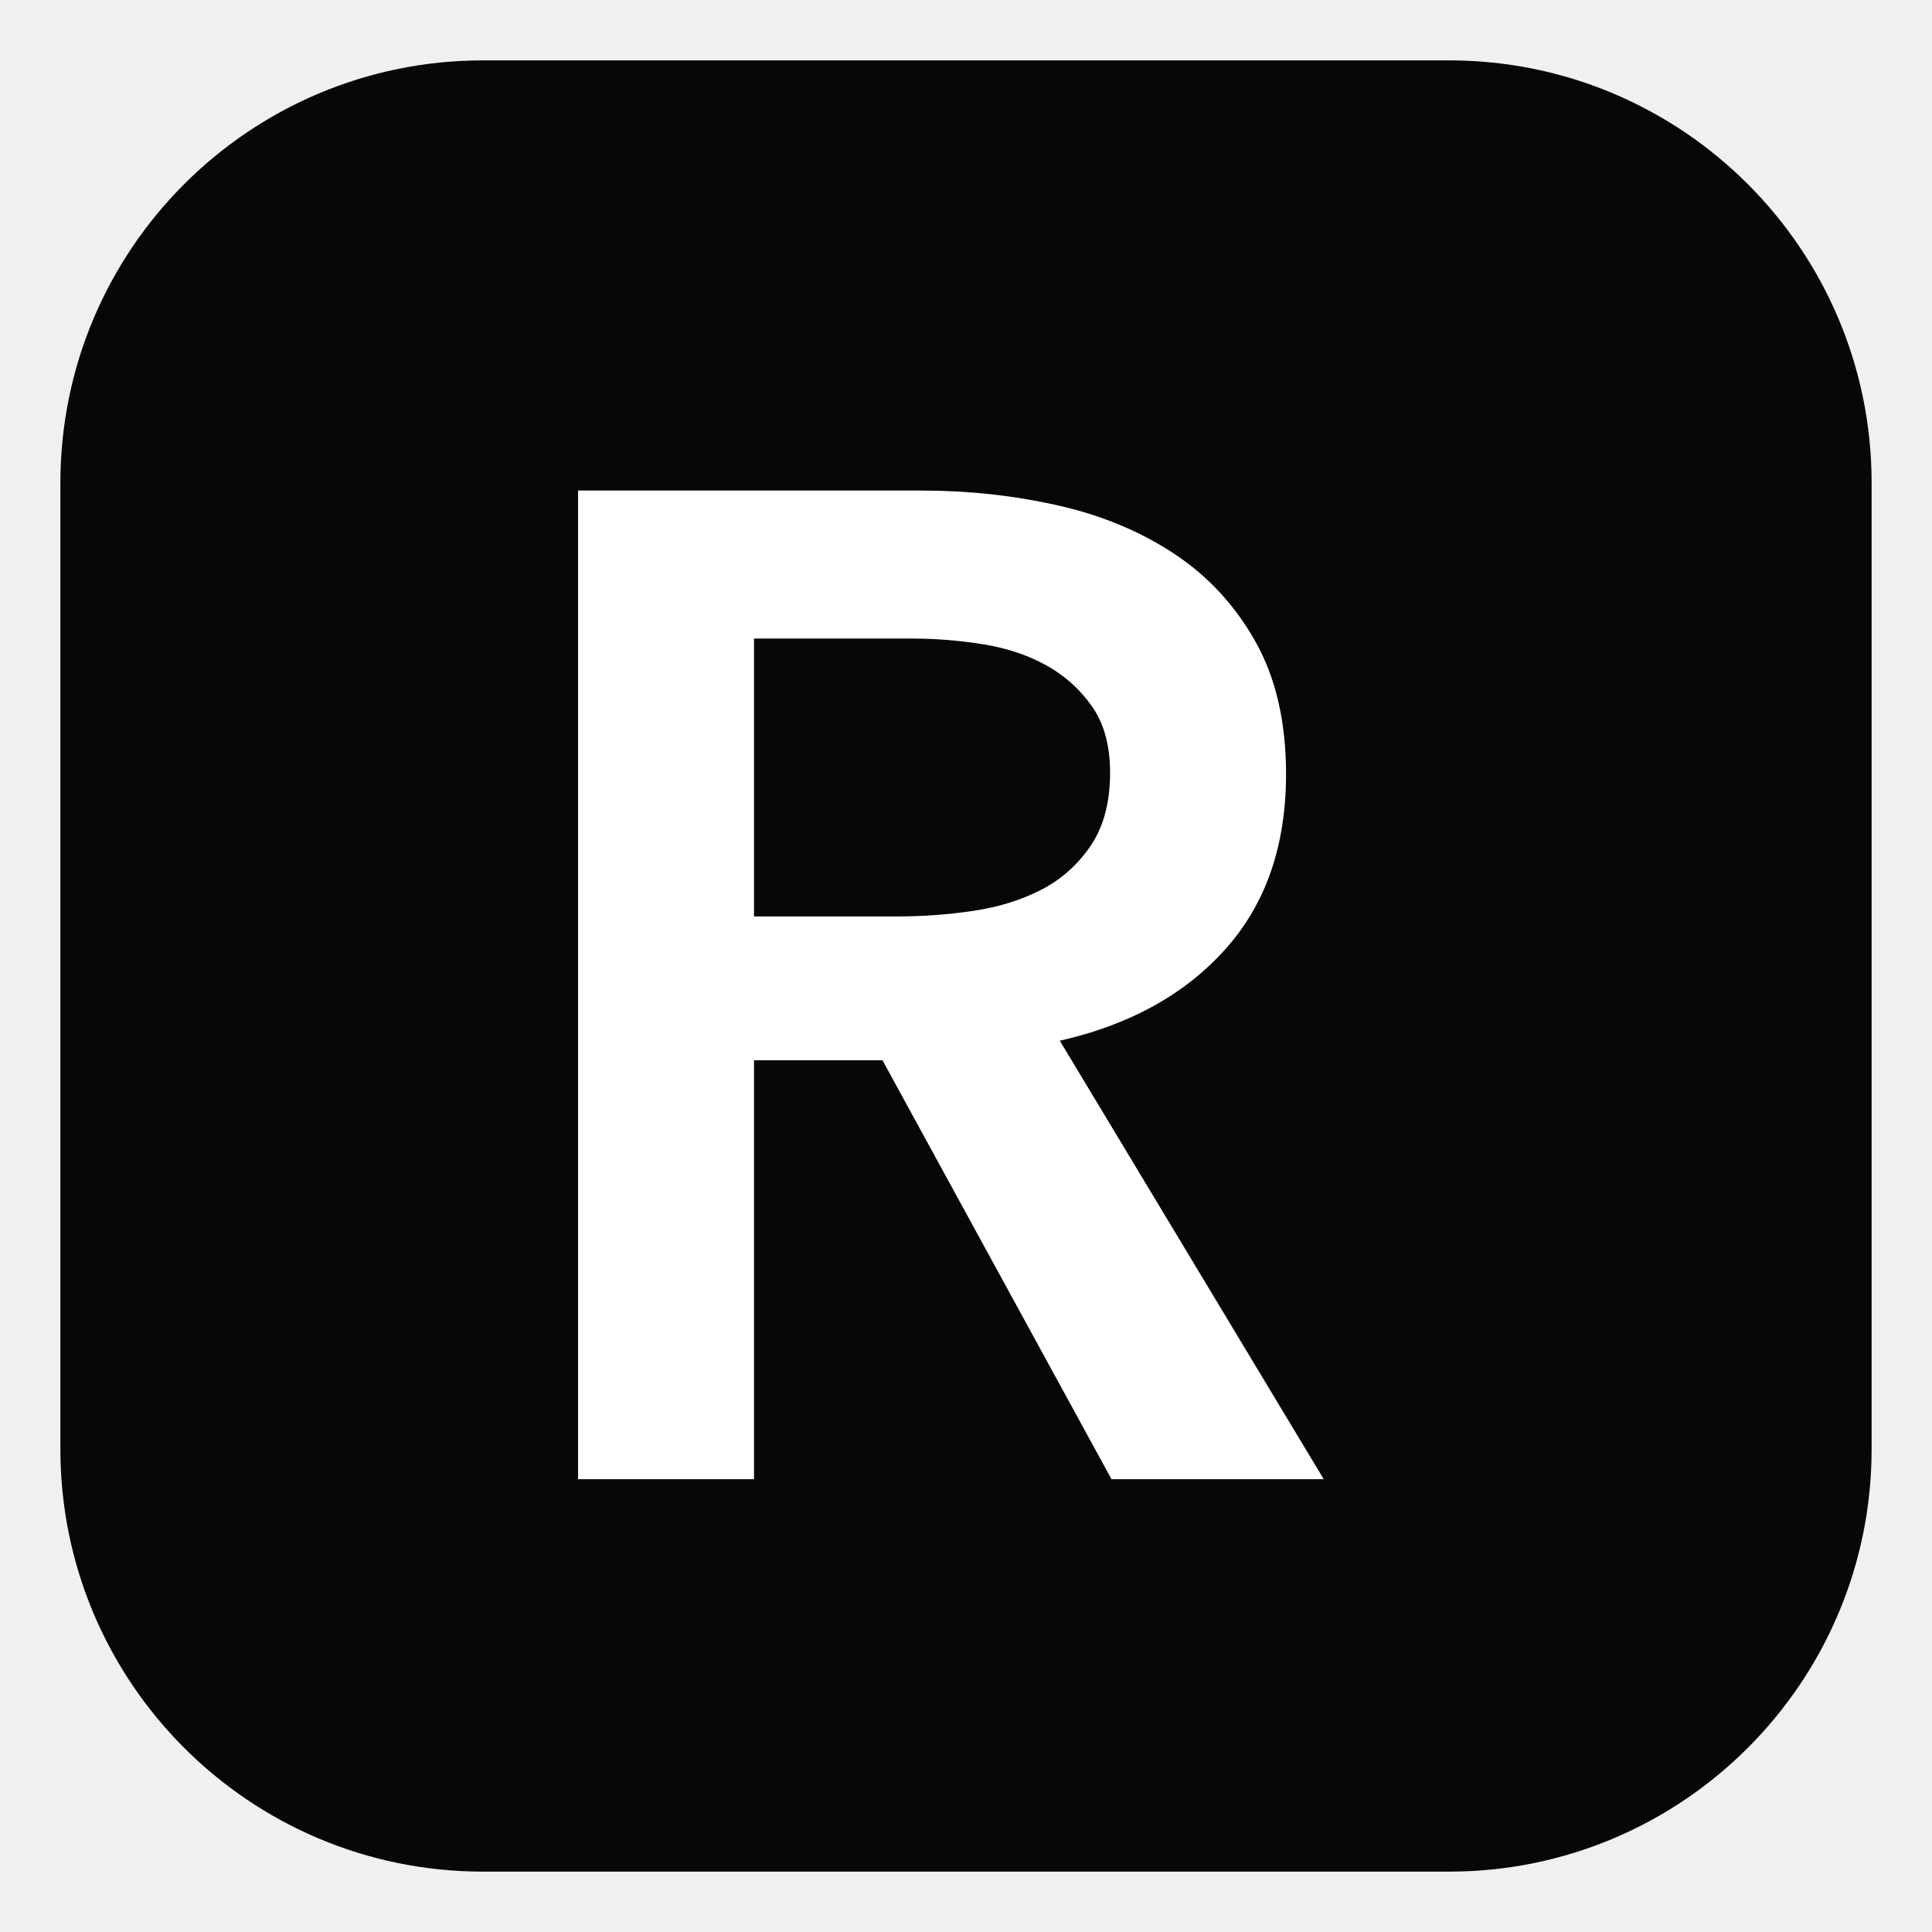
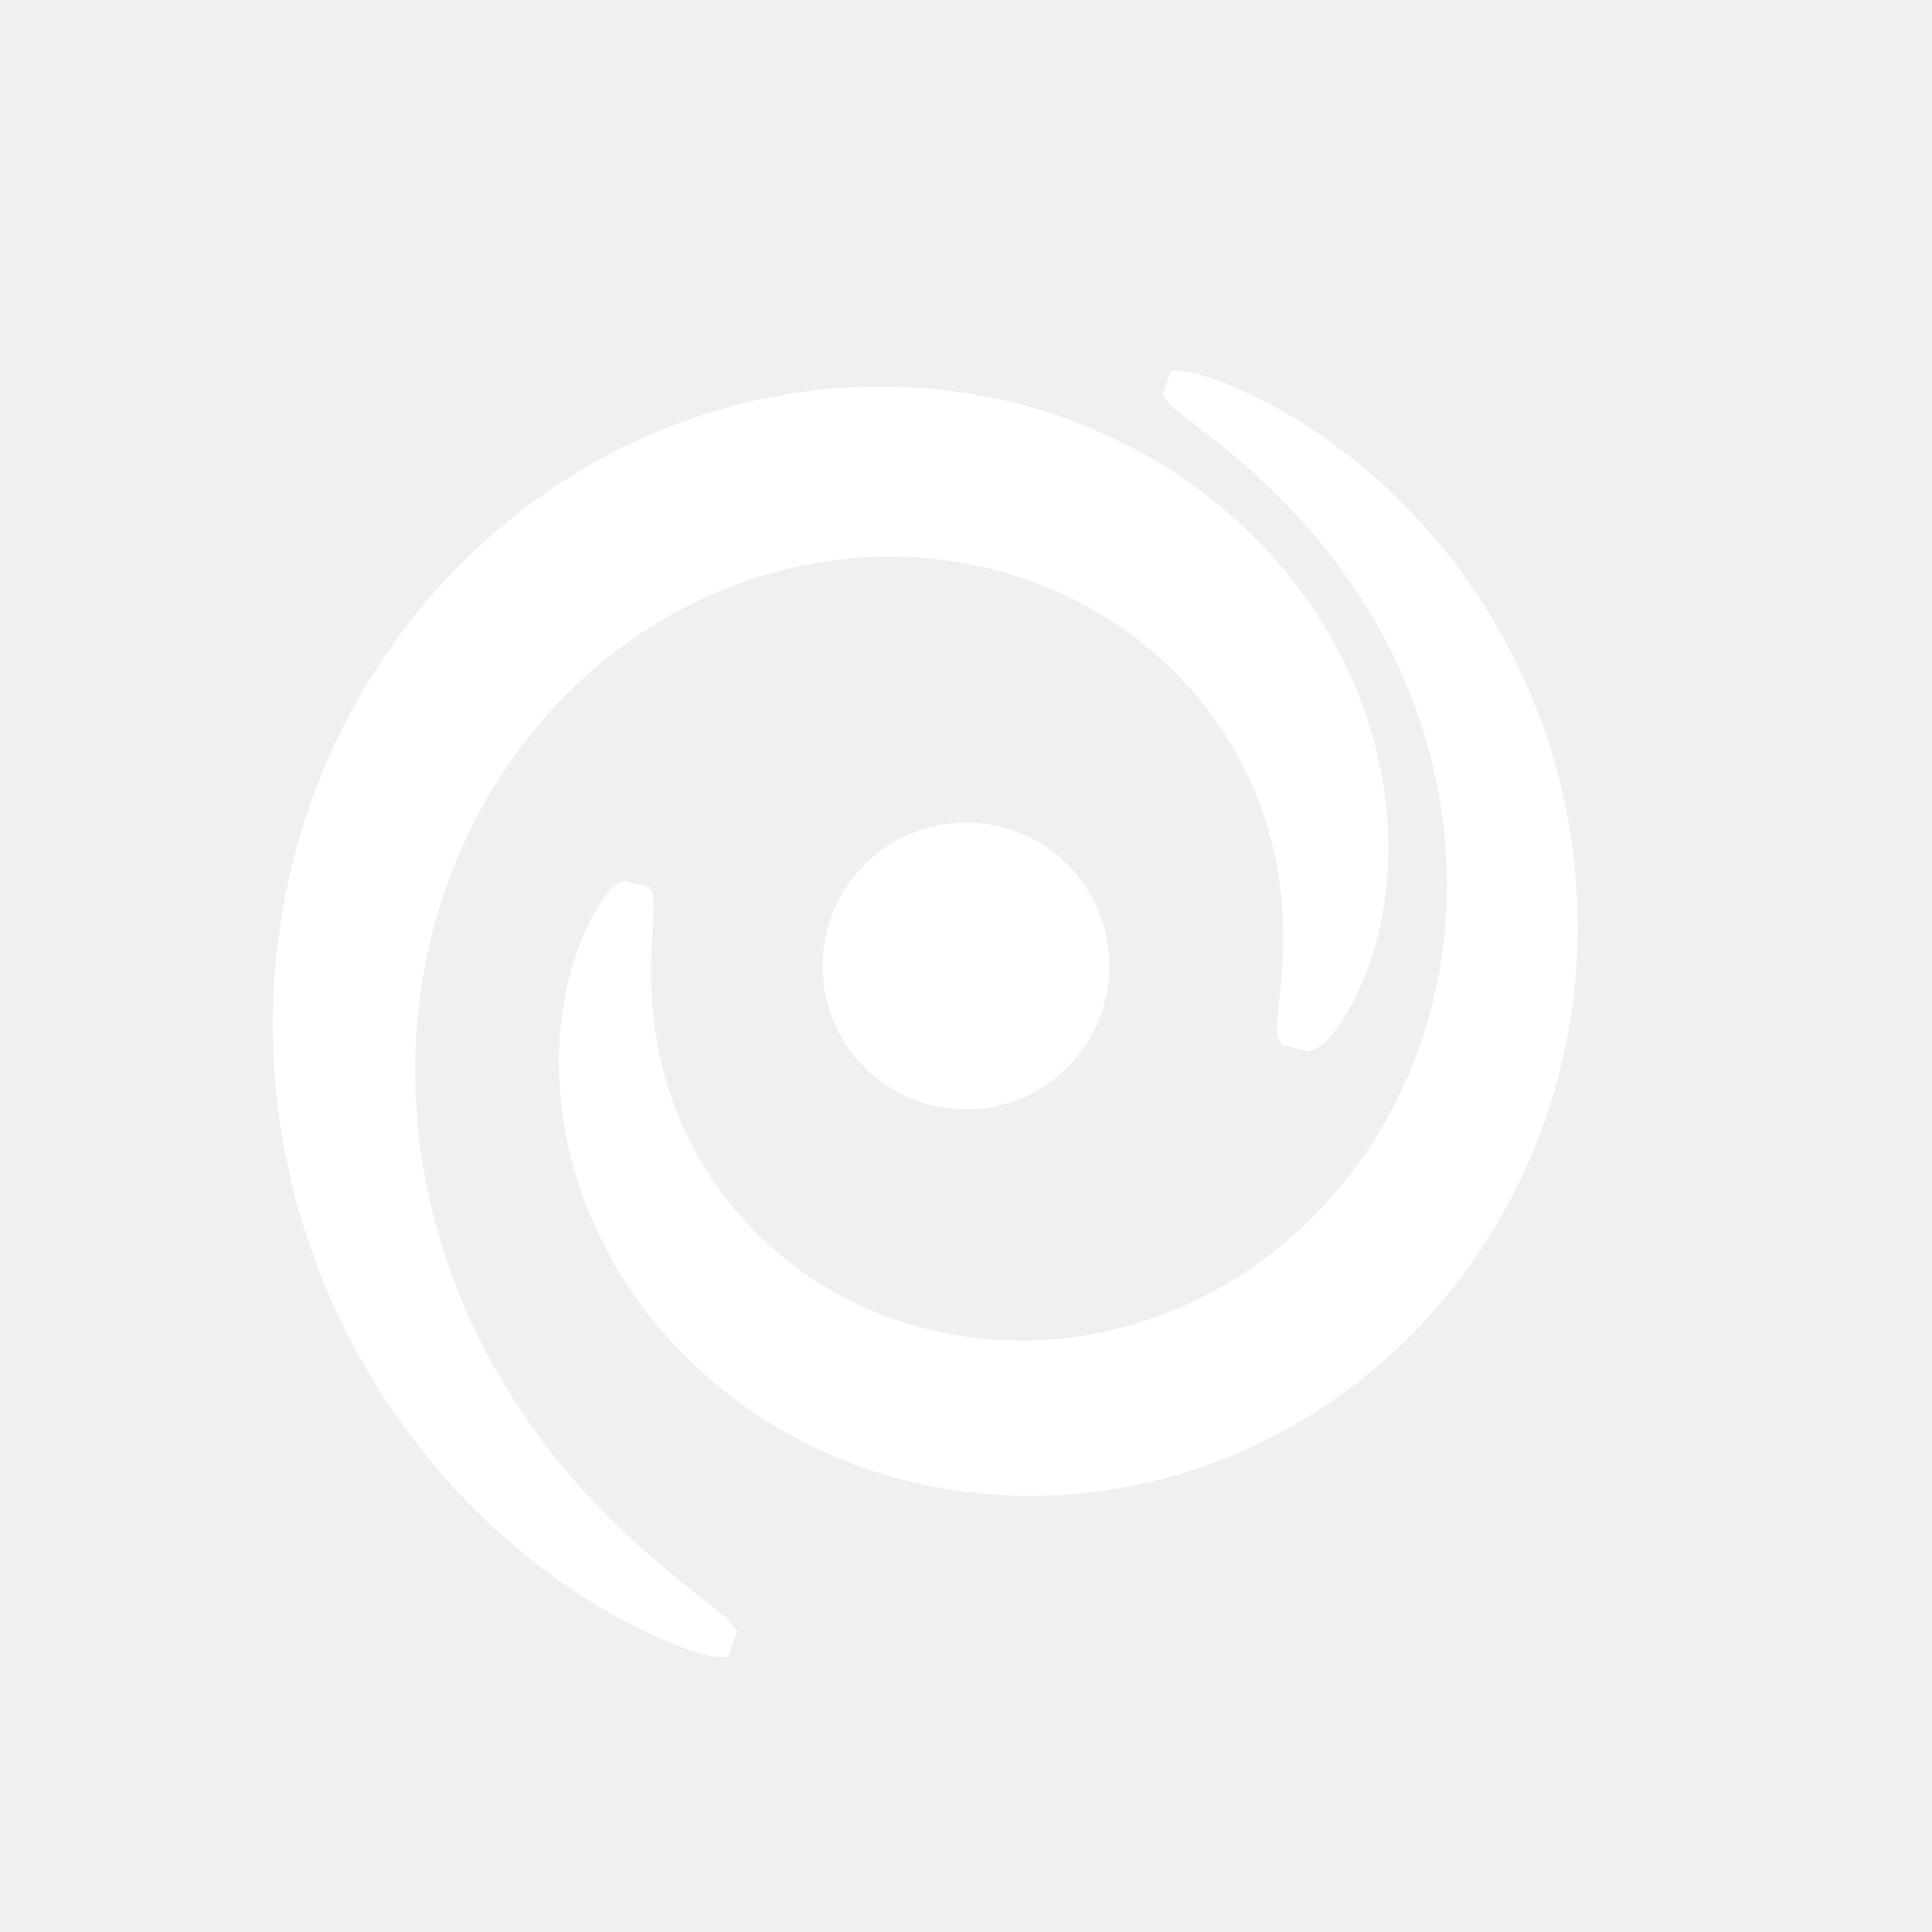
- <svg xmlns="http://www.w3.org/2000/svg" viewBox="0 0 512 512" width="512" height="512" role="img" aria-label="RoyceAI">
-   <rect x="16" y="16" width="480" height="480" rx="112" fill="#07070a" />
-   <path d="M153.195 130.0H244.229Q262.732 130.0 280.124 133.886Q297.517 137.771 311.024 146.653Q324.531 155.534 332.672 169.966Q340.814 184.398 340.814 205.121Q340.814 233.616 324.716 251.564Q308.619 269.511 280.864 275.802L350.805 392.0H294.556L233.867 280.983H199.822V392.0H153.195ZM237.938 242.867Q247.929 242.867 257.921 241.387Q267.912 239.907 275.869 235.836Q283.825 231.766 289.006 224.179Q294.186 216.593 294.186 204.751Q294.186 194.02 289.376 187.174Q284.565 180.328 277.164 176.257Q269.763 172.186 260.326 170.706Q250.89 169.226 242.008 169.226H199.822V242.867Z" fill="#ffffff" fill-rule="evenodd" />
+ <svg xmlns="http://www.w3.org/2000/svg" viewBox="0 0 512 512" width="512" height="512" role="img" aria-label="RoyceAI — eye of the hurricane">
+   <defs>
+     <linearGradient id="c-g" x1="0.1" y1="0" x2="0.9" y2="1">
+       <stop offset="0%" stop-color="#c3b2ff" />
+       <stop offset="52%" stop-color="#7c5cfc" />
+       <stop offset="100%" stop-color="#452dc0" />
+     </linearGradient>
+     <radialGradient id="c-e" cx="50%" cy="50%" r="50%">
+       <stop offset="0%" stop-color="#3ddc84" stop-opacity="0.26" />
+       <stop offset="58%" stop-color="#3ddc84" stop-opacity="0.07" />
+       <stop offset="100%" stop-color="#3ddc84" stop-opacity="0" />
+     </radialGradient>
+   </defs>
+   <mask id="c-m">
+     <rect width="512" height="512" fill="#fff" />
+     <circle cx="256" cy="256" r="64.0" fill="#000" />
+   </mask>
+   <path d="M346.90 278.66 L349.91 277.33 L351.71 275.63 L353.27 273.83 L354.68 271.95 L355.99 270.01 L357.21 268.02 L358.35 265.98 L359.42 263.89 L360.42 261.76 L361.36 259.60 L362.23 257.39 L363.03 255.15 L363.78 252.88 L364.46 250.57 L365.09 248.24 L365.65 245.88 L366.15 243.49 L366.59 241.08 L366.97 238.65 L367.28 236.20 L367.54 233.72 L367.73 231.23 L367.86 228.72 L367.93 226.20 L367.94 223.66 L367.88 221.11 L367.76 218.56 L367.58 215.99 L367.33 213.42 L367.02 210.84 L366.65 208.25 L366.21 205.67 L365.71 203.08 L365.15 200.50 L364.52 197.91 L363.82 195.33 L363.07 192.76 L362.25 190.19 L361.36 187.64 L360.41 185.09 L359.40 182.55 L358.33 180.03 L357.19 177.52 L355.99 175.03 L354.72 172.56 L353.40 170.11 L352.01 167.67 L350.56 165.26 L349.05 162.88 L347.48 160.52 L345.84 158.19 L344.15 155.88 L342.40 153.61 L340.59 151.37 L338.72 149.16 L336.80 146.99 L334.82 144.85 L332.78 142.75 L330.69 140.69 L328.54 138.67 L326.34 136.69 L324.09 134.75 L321.79 132.86 L319.43 131.01 L317.03 129.21 L314.58 127.46 L312.08 125.76 L309.53 124.11 L306.94 122.51 L304.30 120.97 L301.62 119.48 L298.90 118.04 L296.13 116.66 L293.33 115.34 L290.49 114.08 L287.61 112.87 L284.70 111.73 L281.75 110.65 L278.77 109.64 L275.75 108.68 L272.71 107.79 L269.63 106.97 L266.53 106.21 L263.41 105.52 L260.26 104.90 L257.08 104.34 L253.89 103.86 L250.67 103.44 L247.44 103.09 L244.19 102.82 L240.92 102.62 L237.65 102.48 L234.35 102.43 L231.05 102.44 L227.74 102.53 L224.43 102.69 L221.11 102.92 L217.78 103.23 L214.45 103.61 L211.13 104.07 L207.80 104.60 L204.48 105.21 L201.16 105.89 L197.85 106.65 L194.55 107.48 L191.26 108.39 L187.98 109.37 L184.71 110.43 L181.46 111.56 L178.23 112.77 L175.02 114.05 L171.82 115.40 L168.65 116.83 L165.50 118.33 L162.38 119.90 L159.29 121.55 L156.22 123.26 L153.19 125.05 L150.19 126.91 L147.22 128.84 L144.29 130.84 L141.39 132.90 L138.54 135.04 L135.72 137.24 L132.95 139.51 L130.22 141.84 L127.54 144.24 L124.90 146.71 L122.32 149.23 L119.78 151.82 L117.29 154.47 L114.86 157.17 L112.48 159.94 L110.16 162.77 L107.90 165.65 L105.69 168.58 L103.54 171.57 L101.46 174.61 L99.44 177.71 L97.48 180.85 L95.58 184.04 L93.76 187.28 L92.00 190.57 L90.30 193.90 L88.68 197.27 L87.13 200.69 L85.65 204.14 L84.25 207.63 L82.91 211.16 L81.66 214.73 L80.47 218.33 L79.37 221.96 L78.34 225.62 L77.39 229.31 L76.52 233.02 L75.73 236.76 L75.02 240.53 L74.39 244.31 L73.84 248.12 L73.37 251.94 L72.99 255.78 L72.69 259.64 L72.47 263.50 L72.34 267.38 L72.29 271.26 L72.33 275.16 L72.45 279.05 L72.66 282.95 L72.95 286.86 L73.33 290.76 L73.79 294.65 L74.34 298.55 L74.98 302.43 L75.70 306.31 L76.51 310.18 L77.40 314.03 L78.38 317.87 L79.44 321.69 L80.59 325.50 L81.83 329.28 L83.14 333.04 L84.55 336.78 L86.03 340.49 L87.60 344.17 L89.25 347.83 L90.99 351.45 L92.80 355.03 L94.70 358.58 L96.68 362.09 L98.73 365.56 L100.87 368.99 L103.08 372.38 L105.37 375.72 L107.74 379.01 L110.18 382.25 L112.70 385.44 L115.29 388.58 L117.95 391.66 L120.69 394.68 L123.49 397.65 L126.36 400.55 L129.31 403.39 L132.32 406.16 L135.39 408.87 L138.53 411.50 L141.73 414.07 L144.99 416.56 L148.32 418.97 L151.70 421.30 L155.14 423.55 L158.64 425.72 L162.19 427.79 L165.80 429.77 L169.46 431.65 L173.18 433.43 L176.95 435.08 L180.77 436.60 L184.66 437.94 L188.64 439.04 L192.94 439.13 L195.34 432.17 L192.43 428.73 L189.29 426.14 L186.16 423.67 L183.06 421.23 L180.01 418.79 L177.01 416.33 L174.07 413.85 L171.18 411.34 L168.35 408.80 L165.57 406.23 L162.86 403.62 L160.21 400.97 L157.62 398.29 L155.10 395.57 L152.64 392.82 L150.25 390.04 L147.92 387.22 L145.65 384.37 L143.46 381.49 L141.33 378.58 L139.27 375.64 L137.28 372.67 L135.36 369.67 L133.50 366.65 L131.72 363.61 L130.00 360.54 L128.36 357.45 L126.79 354.34 L125.28 351.21 L123.85 348.06 L122.49 344.90 L121.20 341.73 L119.98 338.54 L118.83 335.34 L117.75 332.13 L116.75 328.91 L115.81 325.69 L114.95 322.46 L114.15 319.22 L113.43 315.98 L112.78 312.74 L112.20 309.51 L111.68 306.27 L111.24 303.04 L110.87 299.81 L110.56 296.58 L110.32 293.37 L110.16 290.16 L110.05 286.96 L110.02 283.78 L110.05 280.60 L110.15 277.44 L110.32 274.30 L110.55 271.17 L110.84 268.06 L111.20 264.97 L111.62 261.90 L112.10 258.85 L112.65 255.83 L113.25 252.83 L113.92 249.85 L114.64 246.90 L115.43 243.98 L116.27 241.09 L117.17 238.23 L118.12 235.39 L119.13 232.59 L120.20 229.83 L121.32 227.09 L122.49 224.39 L123.71 221.73 L124.98 219.11 L126.31 216.52 L127.68 213.97 L129.10 211.46 L130.56 208.99 L132.07 206.56 L133.63 204.17 L135.23 201.83 L136.87 199.53 L138.55 197.27 L140.27 195.06 L142.04 192.89 L143.84 190.77 L145.67 188.69 L147.55 186.66 L149.45 184.68 L151.39 182.75 L153.36 180.87 L155.37 179.04 L157.40 177.25 L159.46 175.52 L161.55 173.83 L163.67 172.20 L165.81 170.62 L167.98 169.09 L170.17 167.61 L172.38 166.18 L174.61 164.81 L176.86 163.48 L179.13 162.21 L181.41 161.00 L183.71 159.83 L186.03 158.72 L188.36 157.66 L190.70 156.66 L193.05 155.70 L195.41 154.80 L197.79 153.96 L200.16 153.16 L202.55 152.42 L204.94 151.74 L207.34 151.10 L209.74 150.52 L212.14 149.99 L214.54 149.51 L216.94 149.08 L219.34 148.71 L221.74 148.39 L224.14 148.11 L226.53 147.89 L228.91 147.72 L231.29 147.60 L233.66 147.53 L236.03 147.51 L238.38 147.54 L240.72 147.62 L243.06 147.74 L245.38 147.92 L247.68 148.14 L249.98 148.40 L252.25 148.72 L254.52 149.08 L256.76 149.48 L258.99 149.93 L261.20 150.43 L263.39 150.96 L265.56 151.54 L267.71 152.17 L269.83 152.83 L271.94 153.54 L274.02 154.28 L276.08 155.07 L278.11 155.90 L280.12 156.76 L282.10 157.66 L284.05 158.60 L285.98 159.57 L287.88 160.59 L289.76 161.63 L291.60 162.71 L293.41 163.82 L295.20 164.97 L296.95 166.15 L298.67 167.36 L300.36 168.59 L302.02 169.86 L303.64 171.16 L305.24 172.49 L306.80 173.84 L308.32 175.22 L309.82 176.62 L311.27 178.05 L312.70 179.50 L314.09 180.98 L315.44 182.48 L316.76 184.00 L318.04 185.54 L319.28 187.10 L320.49 188.68 L321.67 190.28 L322.80 191.90 L323.91 193.53 L324.97 195.18 L326.00 196.84 L326.99 198.52 L327.94 200.21 L328.85 201.91 L329.73 203.63 L330.58 205.35 L331.38 207.09 L332.15 208.84 L332.88 210.59 L333.57 212.35 L334.23 214.13 L334.85 215.90 L335.44 217.68 L335.98 219.47 L336.50 221.26 L336.97 223.06 L337.41 224.86 L337.82 226.66 L338.19 228.46 L338.52 230.27 L338.83 232.07 L339.09 233.88 L339.33 235.68 L339.53 237.48 L339.70 239.28 L339.83 241.08 L339.94 242.88 L340.01 244.67 L340.06 246.46 L340.07 248.24 L340.06 250.02 L340.02 251.80 L339.96 253.57 L339.87 255.33 L339.76 257.10 L339.62 258.85 L339.47 260.61 L339.31 262.36 L339.13 264.10 L338.95 265.85 L338.77 267.60 L338.60 269.35 L338.47 271.12 L338.40 272.90 L338.51 274.74 L339.76 276.88 Z" fill="#ffffff" mask="url(#c-m)" />
+   <path d="M165.42 233.42 L162.72 234.82 L161.13 236.54 L159.76 238.36 L158.52 240.24 L157.38 242.18 L156.33 244.16 L155.35 246.19 L154.45 248.25 L153.61 250.35 L152.83 252.48 L152.11 254.64 L151.46 256.83 L150.86 259.05 L150.33 261.29 L149.85 263.55 L149.43 265.84 L149.07 268.14 L148.76 270.46 L148.52 272.80 L148.33 275.16 L148.20 277.53 L148.13 279.91 L148.12 282.31 L148.17 284.71 L148.28 287.12 L148.44 289.54 L148.67 291.96 L148.95 294.39 L149.29 296.82 L149.69 299.25 L150.15 301.68 L150.67 304.10 L151.24 306.53 L151.88 308.95 L152.58 311.36 L153.33 313.77 L154.14 316.16 L155.01 318.55 L155.94 320.92 L156.93 323.28 L157.97 325.63 L159.08 327.96 L160.24 330.27 L161.45 332.56 L162.73 334.84 L164.05 337.09 L165.44 339.31 L166.88 341.52 L168.37 343.70 L169.92 345.85 L171.52 347.97 L173.18 350.06 L174.89 352.12 L176.65 354.15 L178.46 356.15 L180.32 358.11 L182.23 360.04 L184.19 361.92 L186.19 363.77 L188.25 365.58 L190.35 367.35 L192.50 369.07 L194.69 370.76 L196.93 372.40 L199.20 373.99 L201.52 375.54 L203.89 377.03 L206.29 378.48 L208.73 379.88 L211.20 381.23 L213.72 382.53 L216.27 383.78 L218.85 384.97 L221.47 386.11 L224.12 387.19 L226.80 388.22 L229.51 389.19 L232.25 390.10 L235.01 390.95 L237.80 391.74 L240.61 392.48 L243.45 393.15 L246.31 393.76 L249.19 394.32 L252.09 394.80 L255.01 395.23 L257.94 395.59 L260.89 395.89 L263.85 396.12 L266.82 396.29 L269.80 396.40 L272.79 396.43 L275.79 396.41 L278.79 396.31 L281.80 396.15 L284.82 395.93 L287.83 395.63 L290.84 395.27 L293.85 394.84 L296.86 394.35 L299.87 393.79 L302.86 393.16 L305.85 392.46 L308.83 391.70 L311.80 390.87 L314.76 389.98 L317.70 389.01 L320.63 387.98 L323.54 386.89 L326.44 385.73 L329.31 384.50 L332.16 383.21 L334.99 381.85 L337.79 380.43 L340.57 378.94 L343.32 377.40 L346.04 375.78 L348.73 374.11 L351.39 372.37 L354.02 370.58 L356.61 368.72 L359.16 366.80 L361.68 364.83 L364.16 362.79 L366.59 360.70 L368.99 358.55 L371.34 356.35 L373.65 354.09 L375.92 351.77 L378.13 349.41 L380.30 346.99 L382.42 344.52 L384.49 342.00 L386.51 339.43 L388.47 336.82 L390.38 334.15 L392.23 331.44 L394.03 328.69 L395.77 325.90 L397.45 323.06 L399.08 320.18 L400.64 317.26 L402.14 314.30 L403.58 311.31 L404.96 308.28 L406.27 305.22 L407.52 302.13 L408.70 299.00 L409.81 295.84 L410.86 292.66 L411.84 289.45 L412.75 286.21 L413.59 282.95 L414.36 279.67 L415.06 276.36 L415.69 273.04 L416.25 269.70 L416.74 266.34 L417.15 262.97 L417.49 259.59 L417.76 256.19 L417.95 252.79 L418.07 249.37 L418.12 245.96 L418.09 242.53 L417.99 239.10 L417.81 235.68 L417.56 232.25 L417.23 228.82 L416.83 225.40 L416.35 221.98 L415.80 218.57 L415.17 215.17 L414.47 211.78 L413.69 208.40 L412.84 205.04 L411.91 201.69 L410.91 198.36 L409.84 195.05 L408.69 191.76 L407.47 188.49 L406.18 185.24 L404.82 182.02 L403.38 178.83 L401.87 175.67 L400.29 172.54 L398.65 169.44 L396.93 166.38 L395.14 163.35 L393.29 160.36 L391.37 157.40 L389.38 154.49 L387.33 151.62 L385.21 148.80 L383.03 146.02 L380.78 143.29 L378.47 140.61 L376.10 137.97 L373.67 135.40 L371.19 132.87 L368.64 130.40 L366.04 127.99 L363.38 125.64 L360.66 123.34 L357.90 121.11 L355.08 118.95 L352.20 116.85 L349.28 114.82 L346.31 112.86 L343.29 110.98 L340.23 109.17 L337.12 107.44 L333.96 105.80 L330.76 104.25 L327.52 102.79 L324.23 101.44 L320.89 100.21 L317.51 99.13 L314.05 98.28 L310.29 98.34 L308.11 104.67 L310.59 107.66 L313.30 109.87 L316.00 111.97 L318.67 114.04 L321.30 116.11 L323.89 118.19 L326.44 120.29 L328.94 122.42 L331.40 124.57 L333.80 126.75 L336.16 128.96 L338.46 131.20 L340.71 133.47 L342.91 135.78 L345.05 138.11 L347.15 140.48 L349.18 142.87 L351.16 145.29 L353.09 147.75 L354.95 150.22 L356.76 152.73 L358.52 155.26 L360.21 157.81 L361.85 160.39 L363.43 162.99 L364.95 165.61 L366.41 168.25 L367.81 170.91 L369.15 173.59 L370.43 176.28 L371.65 178.99 L372.81 181.71 L373.91 184.45 L374.96 187.20 L375.94 189.95 L376.86 192.72 L377.71 195.50 L378.51 198.28 L379.25 201.07 L379.93 203.86 L380.55 206.65 L381.11 209.45 L381.61 212.25 L382.04 215.05 L382.42 217.84 L382.74 220.63 L383.01 223.42 L383.21 226.21 L383.35 228.98 L383.44 231.75 L383.47 234.51 L383.44 237.26 L383.35 240.00 L383.21 242.73 L383.01 245.45 L382.76 248.15 L382.45 250.83 L382.09 253.50 L381.67 256.15 L381.20 258.78 L380.68 261.39 L380.10 263.99 L379.48 266.56 L378.80 269.10 L378.07 271.63 L377.29 274.13 L376.47 276.60 L375.59 279.05 L374.67 281.47 L373.70 283.86 L372.68 286.23 L371.62 288.56 L370.52 290.86 L369.37 293.13 L368.18 295.37 L366.95 297.58 L365.67 299.75 L364.36 301.89 L363.00 304.00 L361.61 306.06 L360.18 308.10 L358.71 310.09 L357.20 312.05 L355.67 313.96 L354.09 315.84 L352.49 317.68 L350.85 319.48 L349.18 321.24 L347.48 322.96 L345.75 324.64 L343.99 326.28 L342.20 327.87 L340.39 329.42 L338.55 330.93 L336.69 332.39 L334.81 333.81 L332.90 335.19 L330.97 336.52 L329.02 337.81 L327.05 339.05 L325.06 340.25 L323.05 341.40 L321.03 342.51 L318.99 343.57 L316.93 344.58 L314.86 345.55 L312.78 346.47 L310.69 347.35 L308.59 348.18 L306.48 348.97 L304.35 349.70 L302.23 350.40 L300.09 351.04 L297.95 351.64 L295.80 352.19 L293.65 352.70 L291.50 353.16 L289.34 353.58 L287.18 353.95 L285.02 354.27 L282.87 354.55 L280.71 354.78 L278.56 354.97 L276.41 355.12 L274.27 355.22 L272.13 355.27 L269.99 355.28 L267.87 355.25 L265.75 355.17 L263.64 355.05 L261.54 354.89 L259.45 354.69 L257.37 354.44 L255.30 354.15 L253.24 353.82 L251.20 353.45 L249.18 353.04 L247.16 352.59 L245.17 352.10 L243.19 351.57 L241.22 351.00 L239.28 350.39 L237.35 349.75 L235.44 349.07 L233.56 348.35 L231.69 347.60 L229.84 346.81 L228.02 345.98 L226.22 345.12 L224.44 344.23 L222.69 343.30 L220.95 342.35 L219.25 341.35 L217.57 340.33 L215.91 339.28 L214.28 338.20 L212.68 337.08 L211.11 335.94 L209.56 334.77 L208.04 333.57 L206.55 332.35 L205.09 331.10 L203.65 329.82 L202.25 328.52 L200.88 327.19 L199.53 325.84 L198.22 324.47 L196.94 323.07 L195.69 321.66 L194.47 320.22 L193.29 318.76 L192.13 317.28 L191.01 315.79 L189.92 314.27 L188.87 312.74 L187.84 311.19 L186.85 309.63 L185.90 308.05 L184.97 306.45 L184.08 304.84 L183.23 303.22 L182.40 301.58 L181.61 299.94 L180.86 298.28 L180.14 296.61 L179.45 294.93 L178.80 293.24 L178.18 291.54 L177.59 289.84 L177.04 288.12 L176.52 286.40 L176.03 284.68 L175.58 282.94 L175.16 281.21 L174.77 279.47 L174.41 277.72 L174.09 275.97 L173.80 274.22 L173.54 272.47 L173.31 270.72 L173.11 268.96 L172.95 267.20 L172.81 265.44 L172.70 263.69 L172.62 261.93 L172.57 260.17 L172.54 258.42 L172.54 256.66 L172.56 254.91 L172.61 253.15 L172.67 251.40 L172.75 249.65 L172.85 247.89 L172.95 246.14 L173.06 244.38 L173.15 242.61 L173.22 240.83 L173.23 239.02 L173.10 237.17 L171.92 235.04 Z" fill="#ffffff" mask="url(#c-m)" />
+   <circle cx="256" cy="256" r="38.0" fill="#ffffff" />
</svg>
